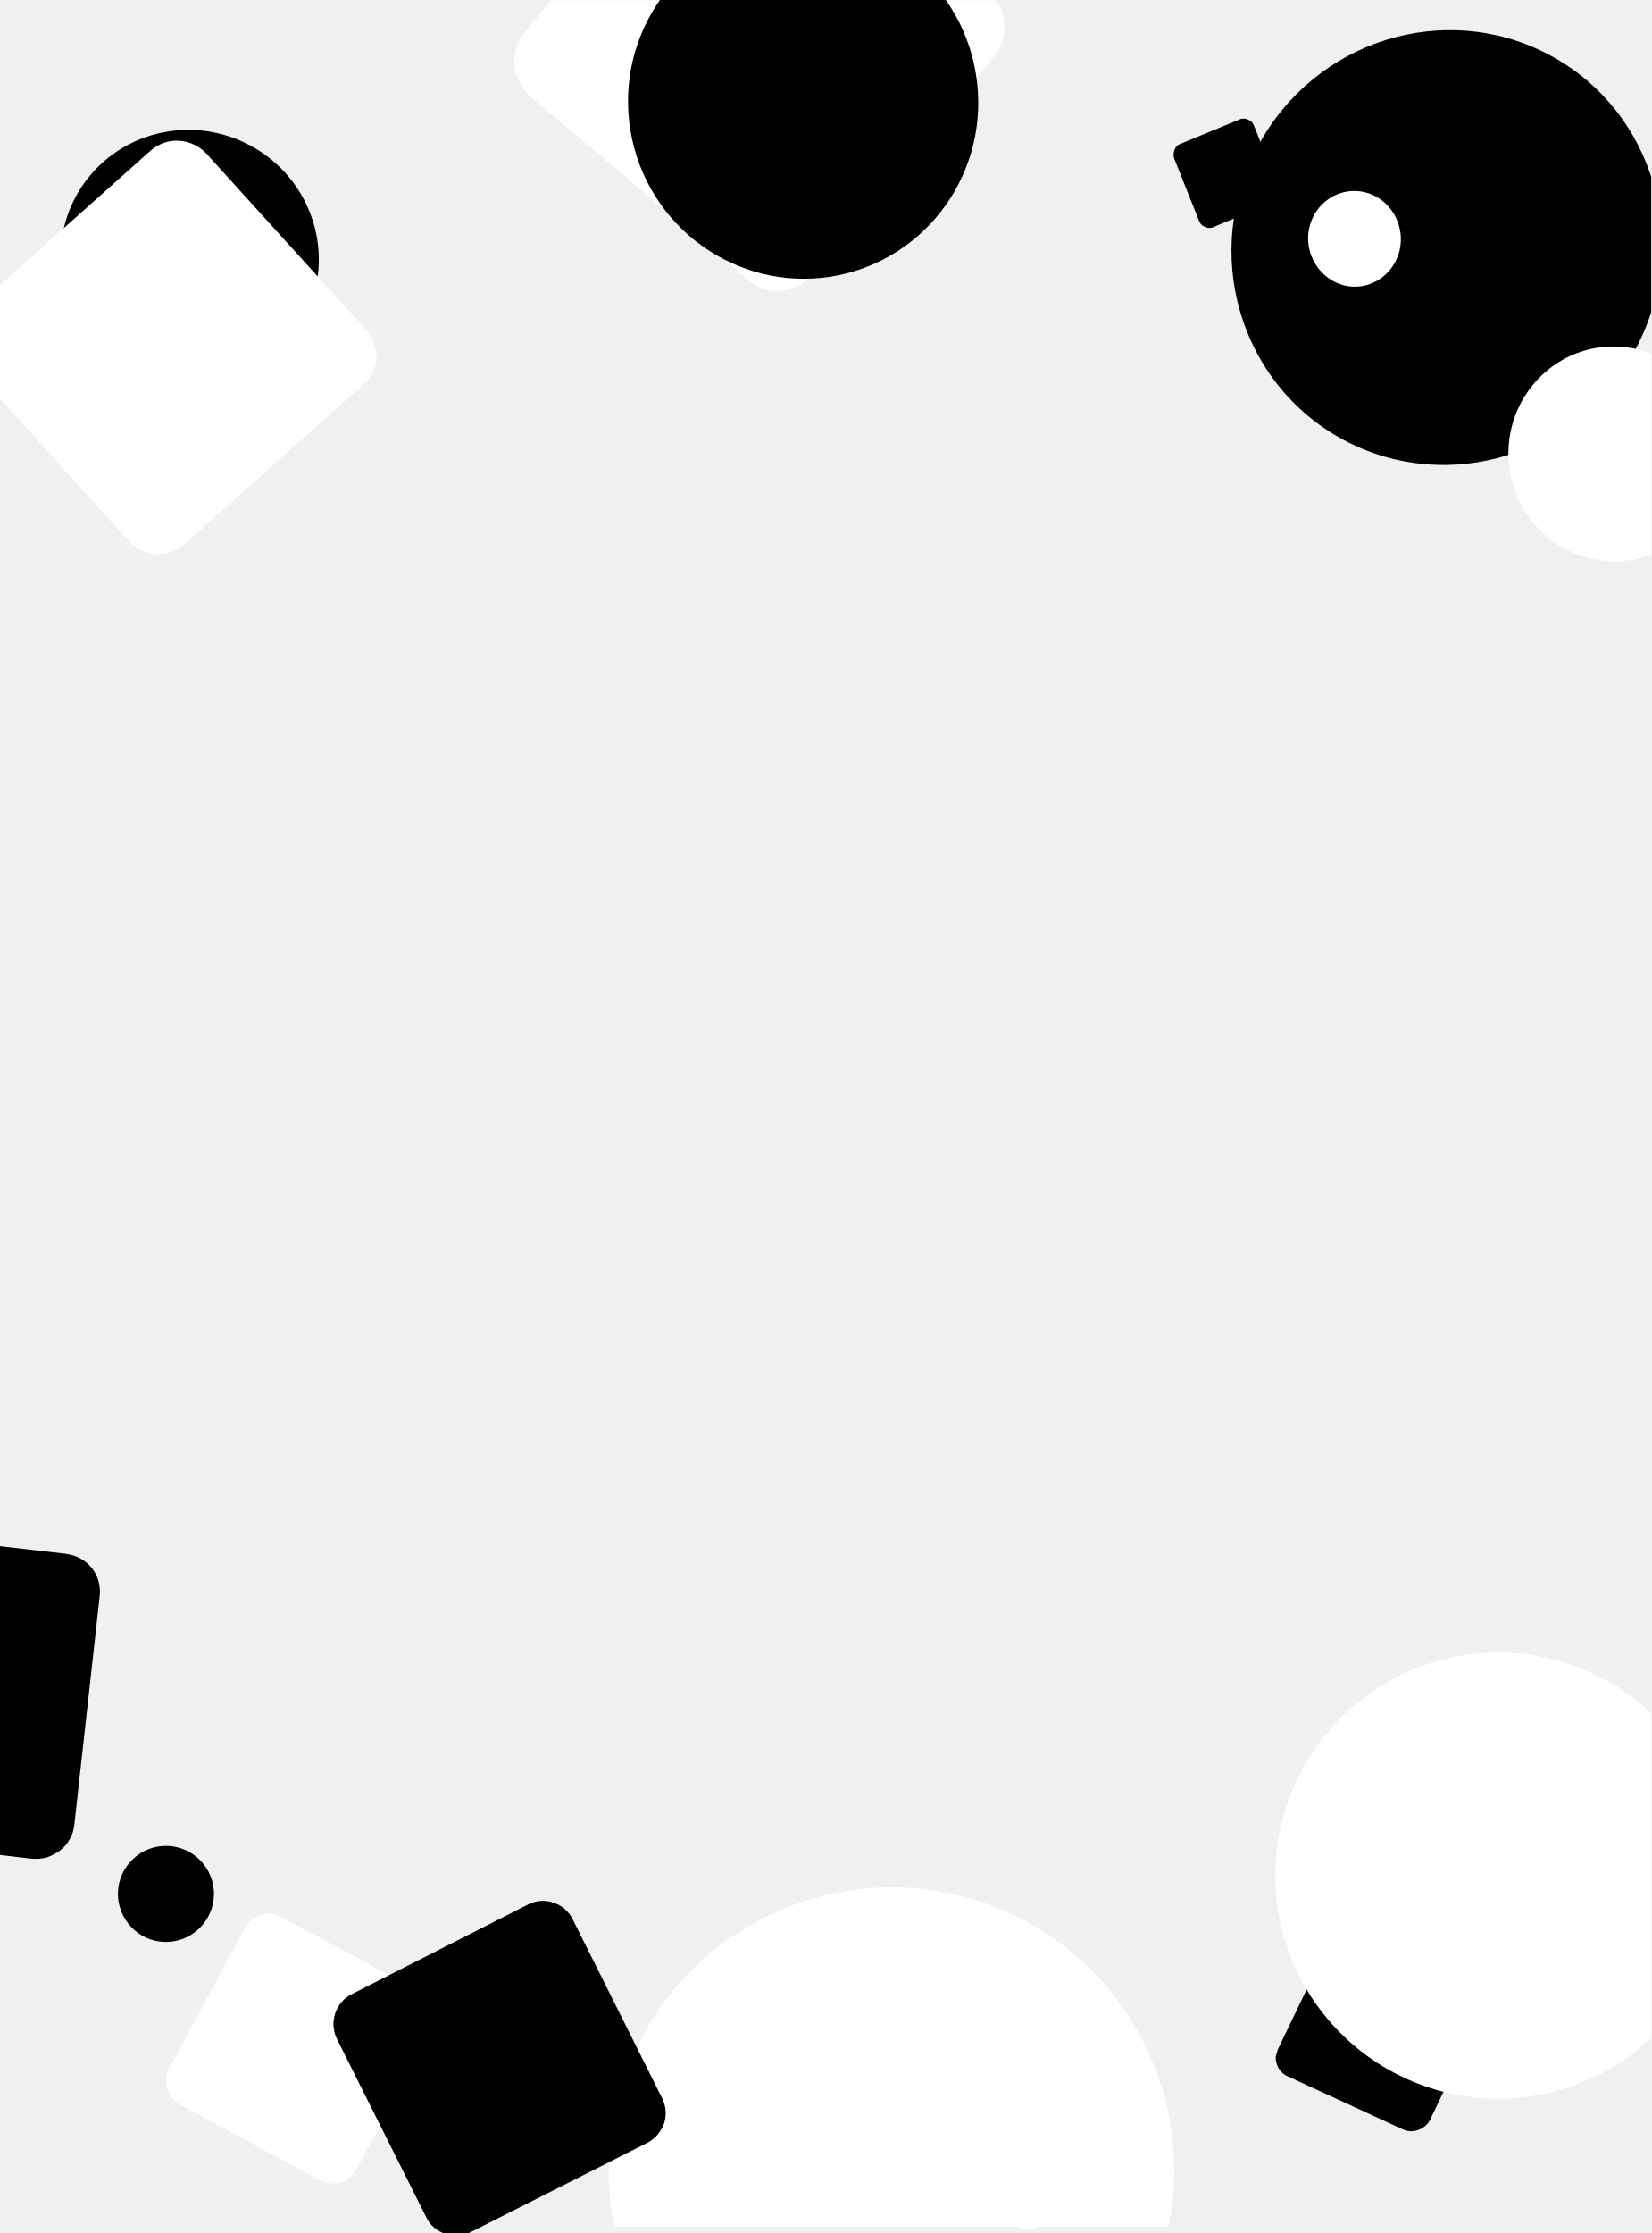
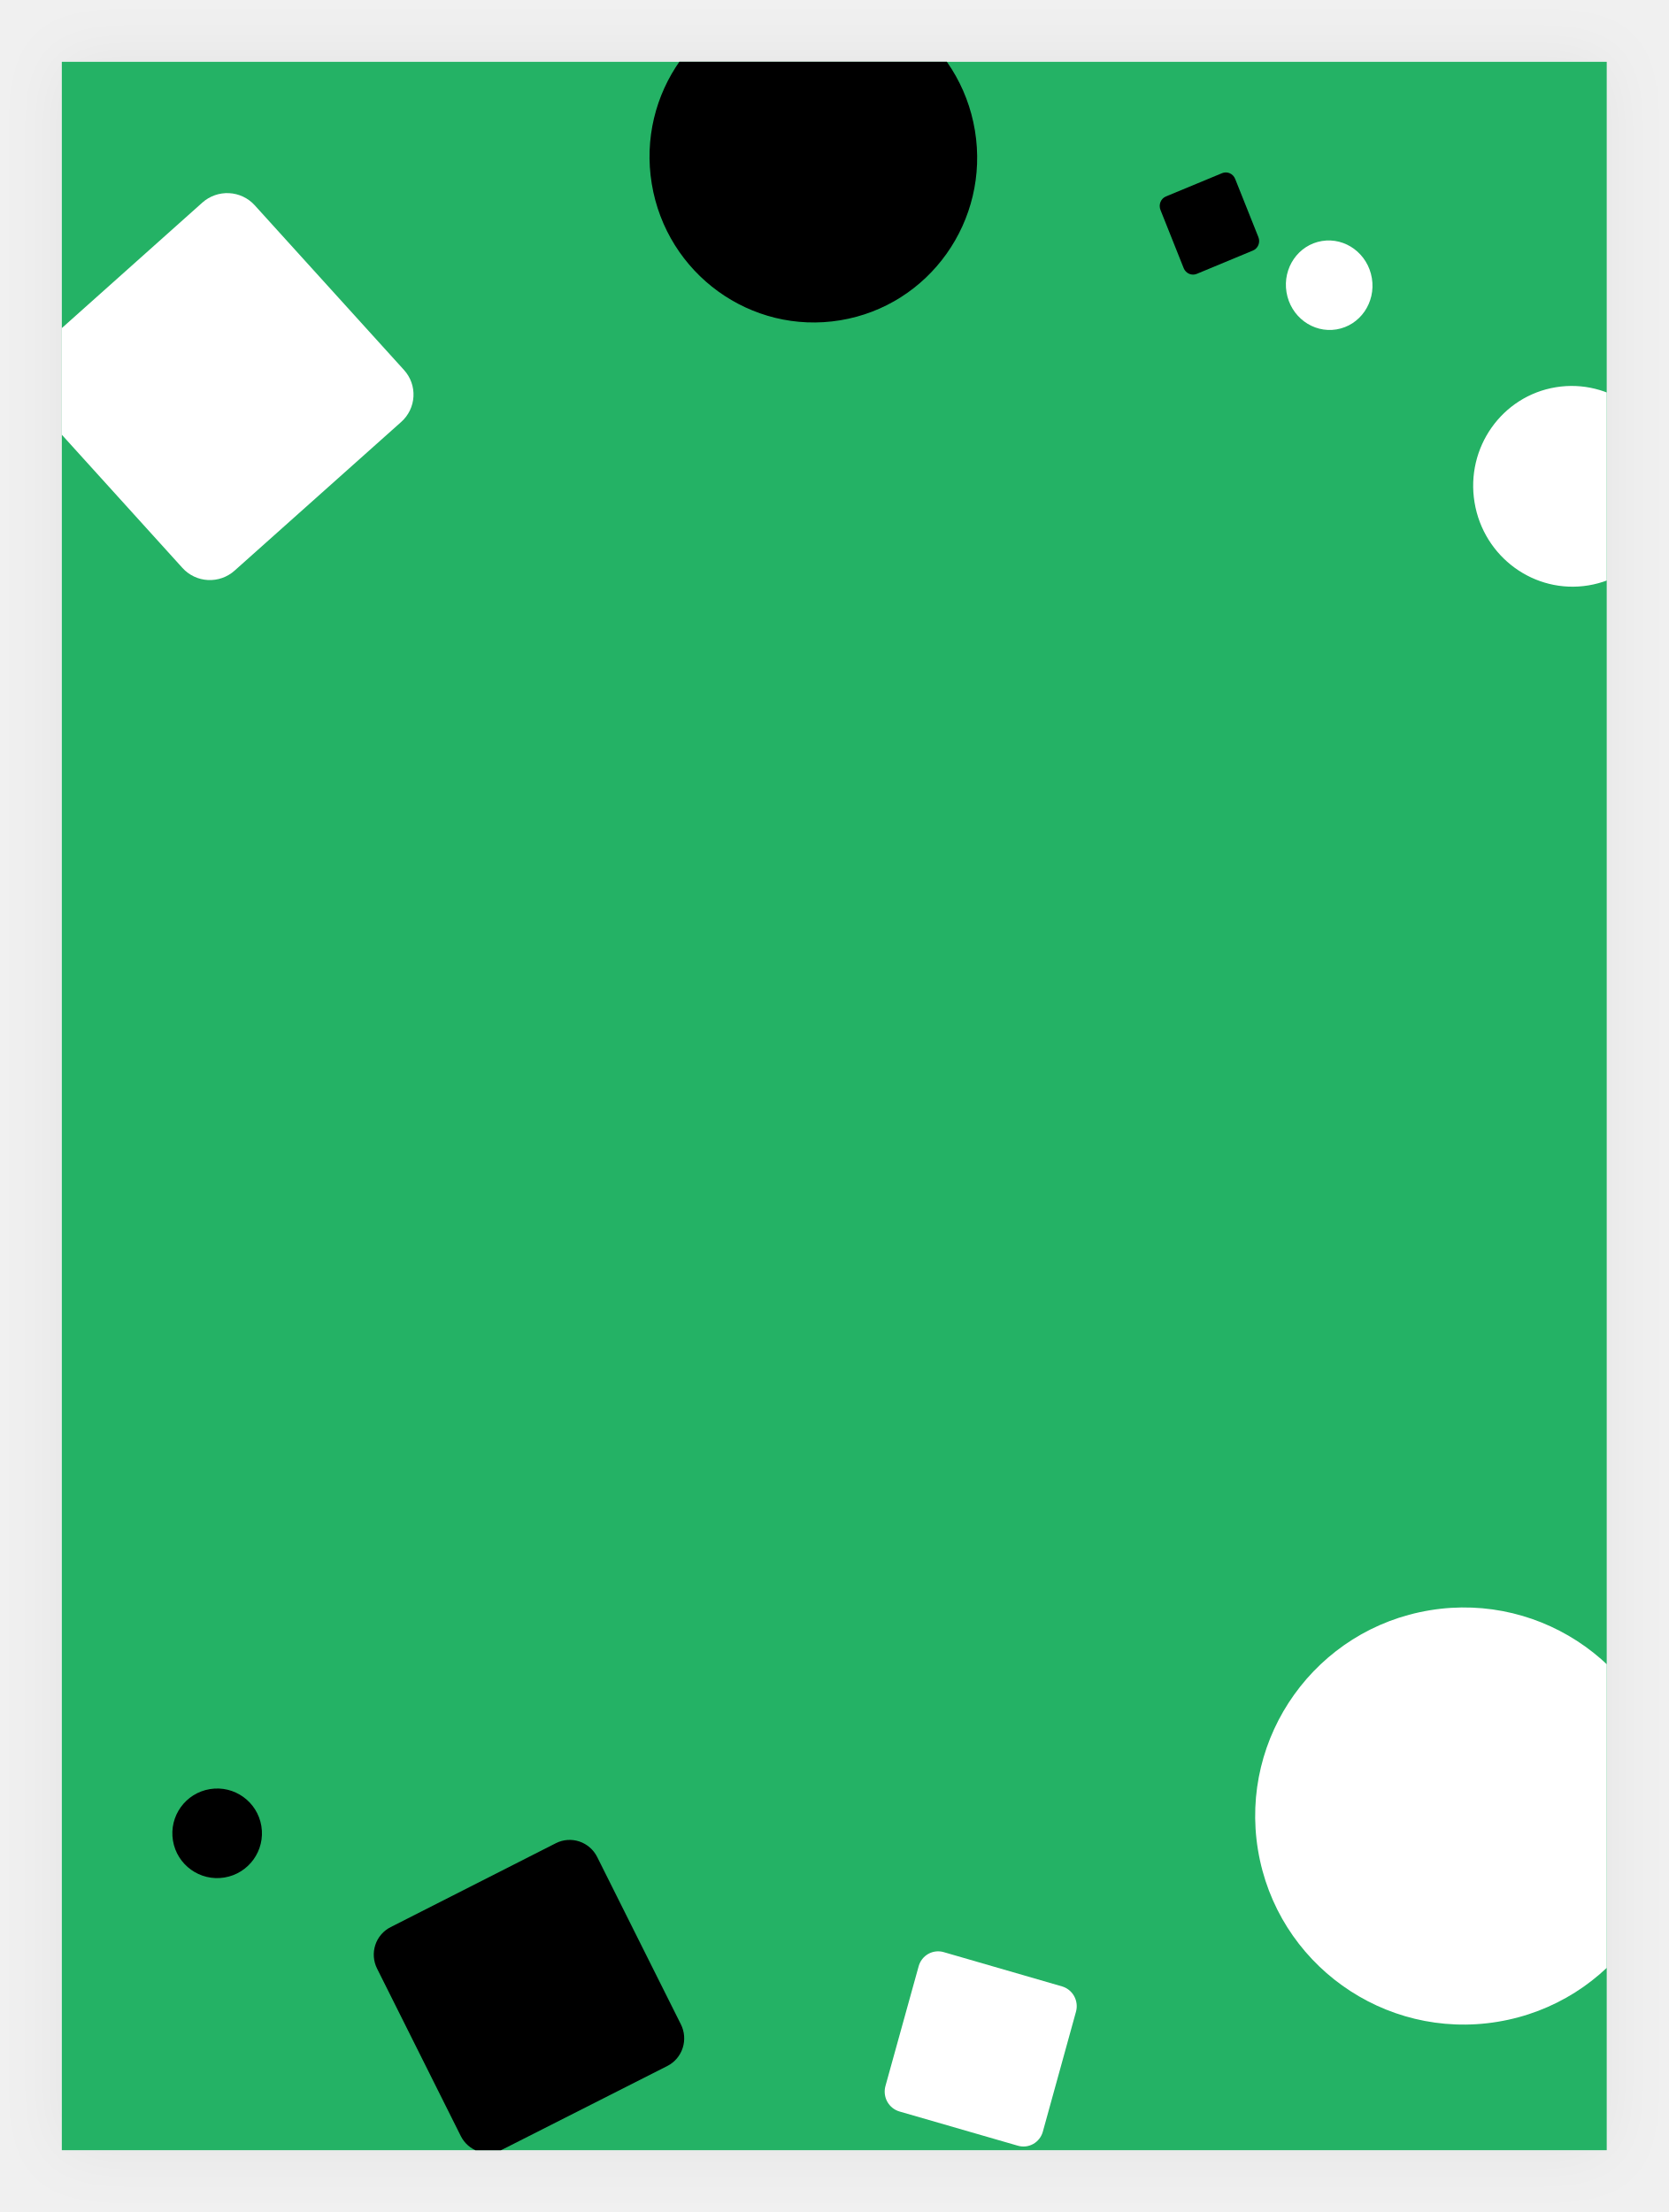
- <svg xmlns="http://www.w3.org/2000/svg" xmlns:xlink="http://www.w3.org/1999/xlink" version="1.1" x="0px" y="0px" viewBox="0 0 500 676" style="enable-background:new 0 0 500 676;" xml:space="preserve">
-   <g id="show-on-hover">
-     <g id="Quali_tool_ti_proponiamo_Over">
-       <g>
-         <g>
-           <g>
-             <defs>
-               <rect id="SVGID_1_" y="0.1" width="500" height="674" />
-             </defs>
-             <clipPath id="SVGID_00000115478739337138388470000013408873850626915976_">
-               <use xlink:href="#SVGID_1_" style="overflow:visible;" />
-             </clipPath>
-             <g style="clip-path:url(#SVGID_00000115478739337138388470000013408873850626915976_);">
-               <path d="M39.2,112.2C58.3,122.4,82,115.5,92,96.6c10.1-18.8,2.8-42.4-16.3-52.6S33,40.8,22.9,59.6S20.1,102,39.2,112.2z" />
-               <path d="M406.9,133.2c31.6,16.9,71.2,4.6,88.4-27.6s5.6-72-26-88.9s-71.2-4.6-88.4,27.6C363.6,76.5,375.3,116.3,406.9,133.2z" />
-               <path style="fill:#FFFFFF;" d="M229.5,732.4c41.7,22.3,93.6,6.6,115.9-35c22.3-41.7,6.6-93.6-35-115.9        c-41.7-22.3-93.6-6.6-115.9,35.1C172.1,658.2,187.8,710.1,229.5,732.4z" />
-               <path d="M30.2,483.1l-7.7,69.4c-0.2,1.5-0.6,3-1.4,4.3c-0.7,1.3-1.7,2.5-2.9,3.4c-1.2,0.9-2.6,1.6-4,2.1        c-1.5,0.4-3,0.5-4.5,0.4l-69.9-8.1c-1.5-0.2-3-0.6-4.3-1.4c-1.3-0.7-2.5-1.7-3.5-2.9s-1.7-2.6-2.1-4c-0.4-1.5-0.6-3-0.4-4.5        l7.7-69.4c0.3-3,1.9-5.8,4.3-7.7c2.4-1.9,5.5-2.8,8.5-2.4l70,8.1c3.1,0.4,5.9,1.9,7.8,4.3S30.5,480,30.2,483.1z" />
-               <path style="fill:#FFFFFF;" d="M226.5,84.7l-65.6-55.2c-1.4-1.2-2.6-2.7-3.5-4.3c-0.9-1.7-1.4-3.5-1.6-5.3        c-0.2-1.9,0-3.7,0.6-5.5c0.6-1.8,1.4-3.4,2.6-4.8l54.6-65.7c1.2-1.4,2.6-2.6,4.3-3.5c1.6-0.9,3.4-1.4,5.3-1.6        c1.8-0.2,3.7,0,5.5,0.6s3.4,1.5,4.8,2.7l65.6,55.2c2.9,2.4,4.7,5.9,5,9.6s-0.8,7.5-3.2,10.3L246.3,83        c-1.2,1.4-2.6,2.6-4.3,3.5c-1.6,0.9-3.4,1.4-5.3,1.5c-1.8,0.2-3.7,0-5.5-0.6C229.5,86.8,227.9,85.9,226.5,84.7z" />
-               <path d="M387,620.3l16.4-34.1c0.4-0.7,0.9-1.4,1.5-2s1.3-1,2.1-1.3c0.8-0.3,1.6-0.4,2.4-0.4s1.6,0.2,2.4,0.6l34.6,16        c0.8,0.3,1.4,0.8,2,1.4c0.6,0.6,1,1.3,1.3,2.1s0.4,1.6,0.4,2.4s-0.3,1.6-0.6,2.4l-16.4,34.2c-0.7,1.5-2,2.6-3.6,3.2        c-1.6,0.6-3.3,0.5-4.8-0.2l-34.7-16c-0.8-0.3-1.4-0.8-2-1.4c-0.6-0.6-1-1.3-1.3-2.1s-0.4-1.6-0.4-2.4        C386.5,621.9,386.7,621.1,387,620.3z" />
-               <path style="fill:#FFFFFF;" d="M130.9,614.2l-23,42.6c-0.5,0.9-1.2,1.7-2,2.4s-1.8,1.2-2.8,1.5s-2.1,0.4-3.1,0.3        c-1-0.1-2.1-0.4-3-0.9l-42.5-23c-0.9-0.5-1.7-1.2-2.4-2s-1.2-1.8-1.5-2.8s-0.4-2.1-0.3-3.1c0.1-1,0.4-2.1,0.9-3l23-42.6        c1-1.9,2.7-3.2,4.8-3.9c2-0.6,4.2-0.4,6.1,0.6l42.6,23c1.9,1,3.2,2.7,3.8,4.7S131.9,612.4,130.9,614.2z" />
-             </g>
-           </g>
-         </g>
-       </g>
-     </g>
+ <svg xmlns="http://www.w3.org/2000/svg" width="540" height="716" viewBox="0 0 540 716" fill="none">
+   <g filter="url(#filter0_d_1740_4590)">
+     <rect x="20" y="20" width="500" height="676" fill="#24B265" />
  </g>
-   <g id="CARD3">
-     <g id="Quali_tool_ti_proponiamo_base">
-       <g>
-         <g>
-           <g>
-             <defs>
-               <rect id="SVGID_00000063600280774197293670000017322289117307359410_" x="-20" y="-31" width="538" height="725" />
-             </defs>
-             <clipPath id="SVGID_00000129893086949570989520000004062184892106380679_">
-               <use xlink:href="#SVGID_00000063600280774197293670000017322289117307359410_" style="overflow:visible;" />
-             </clipPath>
-             <g style="clip-path:url(#SVGID_00000129893086949570989520000004062184892106380679_);">
-               <g>
-                 <g>
-                   <g>
-                     <defs>
-                       <rect id="SVGID_00000030454379432911368450000017731654217136067749_" y="0" width="500" height="676" />
-                     </defs>
-                     <clipPath id="SVGID_00000125563592822871195010000006988373479862934403_">
-                       <use xlink:href="#SVGID_00000030454379432911368450000017731654217136067749_" style="overflow:visible;" />
-                     </clipPath>
-                     <g style="clip-path:url(#SVGID_00000125563592822871195010000006988373479862934403_);">
-                       <path d="M251.9,83.7c28.9-4.8,48.4-32.2,43.6-61.4s-32.1-48.9-61-44.2c-28.9,4.8-48.4,32.2-43.6,61.4            C195.7,68.6,223,88.4,251.9,83.7z" />
-                       <path style="fill:#FFFFFF;" d="M464.7,634.4c36.8-6.1,61.7-40.8,55.6-77.6c-6.1-36.8-40.8-61.7-77.6-55.6            S381,542,387.1,578.8S427.9,640.5,464.7,634.4z" />
-                       <path d="M196,648.7l-53.6,27.1c-1.2,0.6-2.4,0.9-3.7,1s-2.6-0.1-3.8-0.5s-2.4-1.1-3.4-1.9s-1.8-1.9-2.4-3.1L102,617.2            c-0.6-1.2-0.9-2.5-1-3.8s0.1-2.6,0.5-3.9c0.4-1.2,1.1-2.4,1.9-3.4c0.9-1,1.9-1.8,3.1-2.4l53.5-27.2            c2.4-1.2,5.1-1.4,7.6-0.5c2.5,0.8,4.6,2.6,5.8,5l27.1,54.2c1.2,2.4,1.4,5.1,0.6,7.6C200.1,645.4,198.4,647.5,196,648.7z" />
-                       <path style="fill:#FFFFFF;" d="M109.8,116.6l-53.9,48.1c-1.2,1-2.5,1.9-4,2.4s-3.1,0.8-4.6,0.7c-1.6-0.1-3.1-0.5-4.5-1.1            c-1.4-0.7-2.7-1.6-3.7-2.8l-48.3-53.4c-1.1-1.2-1.9-2.5-2.4-4s-0.8-3-0.7-4.6s0.5-3.1,1.2-4.5s1.6-2.7,2.8-3.7l53.9-48.1            c2.4-2.1,5.5-3.2,8.6-3c3.2,0.2,6.1,1.6,8.3,3.9l48.4,53.4c1.1,1.2,1.9,2.5,2.4,4s0.7,3,0.7,4.6c-0.1,1.6-0.5,3.1-1.2,4.5            C112,114.3,111,115.5,109.8,116.6z" />
-                       <path d="M52.6,587.7c7.9-1.3,13.3-8.8,12-16.7c-1.3-7.9-8.8-13.3-16.7-12s-13.3,8.8-12,16.7            C37.3,583.7,44.7,589,52.6,587.7z" />
-                       <path style="fill:#FFFFFF;" d="M412.5,86.6c7.6-1.3,12.8-8.7,11.5-16.6s-8.5-13.3-16.2-12c-7.6,1.3-12.8,8.7-11.5,16.6            C397.7,82.5,404.9,87.9,412.5,86.6z" />
-                       <path style="fill:#FFFFFF;" d="M494.1,169.5c17.4-2.9,29.2-19.6,26.3-37.3c-2.9-17.7-19.4-29.7-36.9-26.9            c-17.4,2.9-29.2,19.6-26.3,37.3S476.6,172.4,494.1,169.5z" />
-                       <path style="fill:#FFFFFF;" d="M285.4,611.9l38.3,11.1c0.8,0.2,1.6,0.6,2.3,1.2c0.7,0.5,1.2,1.2,1.7,2            c0.4,0.8,0.7,1.6,0.8,2.5c0.1,0.9,0,1.8-0.2,2.6L317.5,670c-0.2,0.8-0.6,1.6-1.2,2.3c-0.5,0.7-1.2,1.3-1.9,1.7            c-0.8,0.4-1.6,0.7-2.4,0.8c-0.9,0.1-1.7,0-2.6-0.2l-38.3-11.1c-1.7-0.5-3.1-1.6-3.9-3.2c-0.9-1.5-1.1-3.4-0.6-5.1            l10.8-38.8c0.5-1.7,1.6-3.1,3.1-4C281.9,611.6,283.7,611.4,285.4,611.9z" />
-                       <path d="M357.3,43.6l18.2-7.5c0.4-0.2,0.8-0.2,1.2-0.2c0.4,0,0.8,0.1,1.2,0.3c0.4,0.2,0.8,0.4,1.1,0.7            c0.3,0.3,0.5,0.7,0.7,1.1l7.5,18.8c0.2,0.4,0.3,0.8,0.3,1.3c0,0.4-0.1,0.9-0.2,1.3c-0.2,0.4-0.4,0.8-0.7,1.1            c-0.3,0.3-0.7,0.5-1.1,0.7l-18.2,7.6c-0.4,0.2-0.8,0.2-1.2,0.2c-0.4,0-0.8-0.1-1.2-0.3c-0.4-0.2-0.8-0.4-1.1-0.7            c-0.3-0.3-0.5-0.7-0.7-1.1l-7.5-18.8c-0.3-0.8-0.3-1.7,0-2.6C355.9,44.6,356.5,43.9,357.3,43.6z" />
-                     </g>
-                   </g>
-                 </g>
-               </g>
-             </g>
-           </g>
-         </g>
-       </g>
-     </g>
+   <g clip-path="url(#clip0_1740_4590)">
+     <path d="M271.917 103.675C300.8 98.921 320.323 71.432 315.525 42.277C310.726 13.123 283.422 -6.658 254.54 -1.905C225.657 2.849 206.133 30.338 210.932 59.493C215.731 88.648 243.035 108.429 271.917 103.675Z" fill="black" />
+     <path d="M484.69 654.431C521.474 648.376 546.386 613.648 540.331 576.864C534.277 540.08 499.549 515.168 462.765 521.223C425.981 527.277 401.069 562.005 407.124 598.789C413.178 635.574 447.906 660.485 484.69 654.431Z" fill="white" />
+     <path d="M216.037 668.705L162.46 695.848C161.297 696.442 160.029 696.798 158.729 696.896C157.428 696.993 156.12 696.83 154.881 696.417C153.641 696.003 152.494 695.346 151.505 694.484C150.516 693.622 149.705 692.572 149.119 691.394L122.04 637.222C121.449 636.047 121.093 634.766 120.993 633.453C120.894 632.14 121.052 630.821 121.461 629.572C121.869 628.323 122.518 627.169 123.371 626.176C124.224 625.182 125.264 624.37 126.43 623.785L179.938 596.606C182.288 595.424 185.01 595.232 187.507 596.07C190.004 596.908 192.075 598.709 193.265 601.078L220.362 655.263C221.547 657.632 221.756 660.374 220.946 662.892C220.136 665.41 218.372 667.5 216.037 668.705V668.705Z" fill="black" />
+     <path d="M129.842 136.578L75.935 184.692C74.769 185.74 73.406 186.549 71.926 187.074C70.445 187.598 68.875 187.827 67.306 187.748C65.737 187.669 64.201 187.283 62.784 186.612C61.368 185.941 60.1 184.999 59.052 183.839L10.713 130.456C9.657 129.303 8.841 127.954 8.314 126.485C7.787 125.016 7.559 123.457 7.643 121.899C7.727 120.34 8.121 118.813 8.803 117.405C9.485 115.998 10.441 114.737 11.616 113.698L65.517 65.552C67.88 63.452 70.982 62.363 74.145 62.523C77.308 62.682 80.276 64.079 82.4 66.406L130.771 119.783C131.821 120.943 132.631 122.298 133.153 123.77C133.675 125.243 133.9 126.803 133.813 128.363C133.727 129.923 133.332 131.451 132.651 132.861C131.969 134.271 131.014 135.534 129.842 136.578V136.578Z" fill="white" />
+     <path d="M72.635 607.731C80.536 606.43 85.888 598.97 84.587 591.068C83.287 583.167 75.826 577.815 67.925 579.116C60.023 580.416 54.672 587.876 55.972 595.778C57.273 603.68 64.733 609.031 72.635 607.731Z" fill="black" />
+     <path d="M432.53 106.628C440.159 105.373 445.29 97.949 443.989 90.047C442.688 82.145 435.449 76.758 427.82 78.013C420.191 79.269 415.06 86.693 416.361 94.595C417.661 102.496 424.901 107.884 432.53 106.628Z" fill="white" />
+     <path d="M514.068 189.485C531.507 186.615 543.28 169.93 540.365 152.219C537.45 134.508 520.95 122.478 503.512 125.348C486.073 128.218 474.3 144.902 477.215 162.613C480.13 180.324 496.63 192.355 514.068 189.485Z" fill="white" />
+     <path d="M305.39 631.873L343.677 642.965C344.509 643.203 345.288 643.605 345.968 644.149C346.647 644.693 347.215 645.367 347.637 646.134C348.059 646.9 348.328 647.742 348.428 648.613C348.528 649.483 348.457 650.365 348.219 651.205L337.508 689.971C337.278 690.814 336.885 691.602 336.351 692.288C335.818 692.975 335.156 693.547 334.402 693.972C333.649 694.396 332.819 694.665 331.961 694.762C331.103 694.86 330.234 694.783 329.403 694.538L291.104 683.464C289.427 682.976 288.007 681.835 287.155 680.289C286.303 678.744 286.09 676.922 286.562 675.224L297.317 636.435C297.791 634.745 298.906 633.317 300.419 632.462C301.931 631.608 303.718 631.396 305.39 631.873V631.873Z" fill="white" />
+     <path d="M377.337 63.589L395.507 56.055C395.9 55.89 396.322 55.807 396.748 55.812C397.174 55.816 397.596 55.907 397.989 56.079C398.383 56.251 398.741 56.501 399.042 56.815C399.343 57.129 399.582 57.501 399.745 57.909L407.255 76.74C407.421 77.148 407.507 77.586 407.508 78.027C407.508 78.468 407.424 78.904 407.26 79.31C407.095 79.715 406.854 80.082 406.55 80.389C406.246 80.695 405.885 80.936 405.488 81.097L387.321 88.647C386.927 88.811 386.506 88.894 386.08 88.89C385.654 88.886 385.232 88.795 384.838 88.623C384.445 88.451 384.087 88.2 383.786 87.886C383.484 87.572 383.245 87.201 383.082 86.793L375.57 67.946C375.243 67.12 375.246 66.198 375.577 65.381C375.908 64.565 376.541 63.92 377.337 63.589V63.589Z" fill="black" />
  </g>
+   <defs>
+     <filter id="filter0_d_1740_4590" x="0" y="0" width="540" height="716" filterUnits="userSpaceOnUse" color-interpolation-filters="sRGB">
+       <feFlood flood-opacity="0" result="BackgroundImageFix" />
+       <feColorMatrix in="SourceAlpha" type="matrix" values="0 0 0 0 0 0 0 0 0 0 0 0 0 0 0 0 0 0 127 0" result="hardAlpha" />
+       <feOffset />
+       <feGaussianBlur stdDeviation="10" />
+       <feComposite in2="hardAlpha" operator="out" />
+       <feColorMatrix type="matrix" values="0 0 0 0 0 0 0 0 0 0 0 0 0 0 0 0 0 0 0.05 0" />
+       <feBlend mode="normal" in2="BackgroundImageFix" result="effect1_dropShadow_1740_4590" />
+       <feBlend mode="normal" in="SourceGraphic" in2="effect1_dropShadow_1740_4590" result="shape" />
+     </filter>
+     <clipPath id="clip0_1740_4590">
+       <rect width="500" height="676" fill="white" transform="translate(20 20)" />
+     </clipPath>
+   </defs>
</svg>
